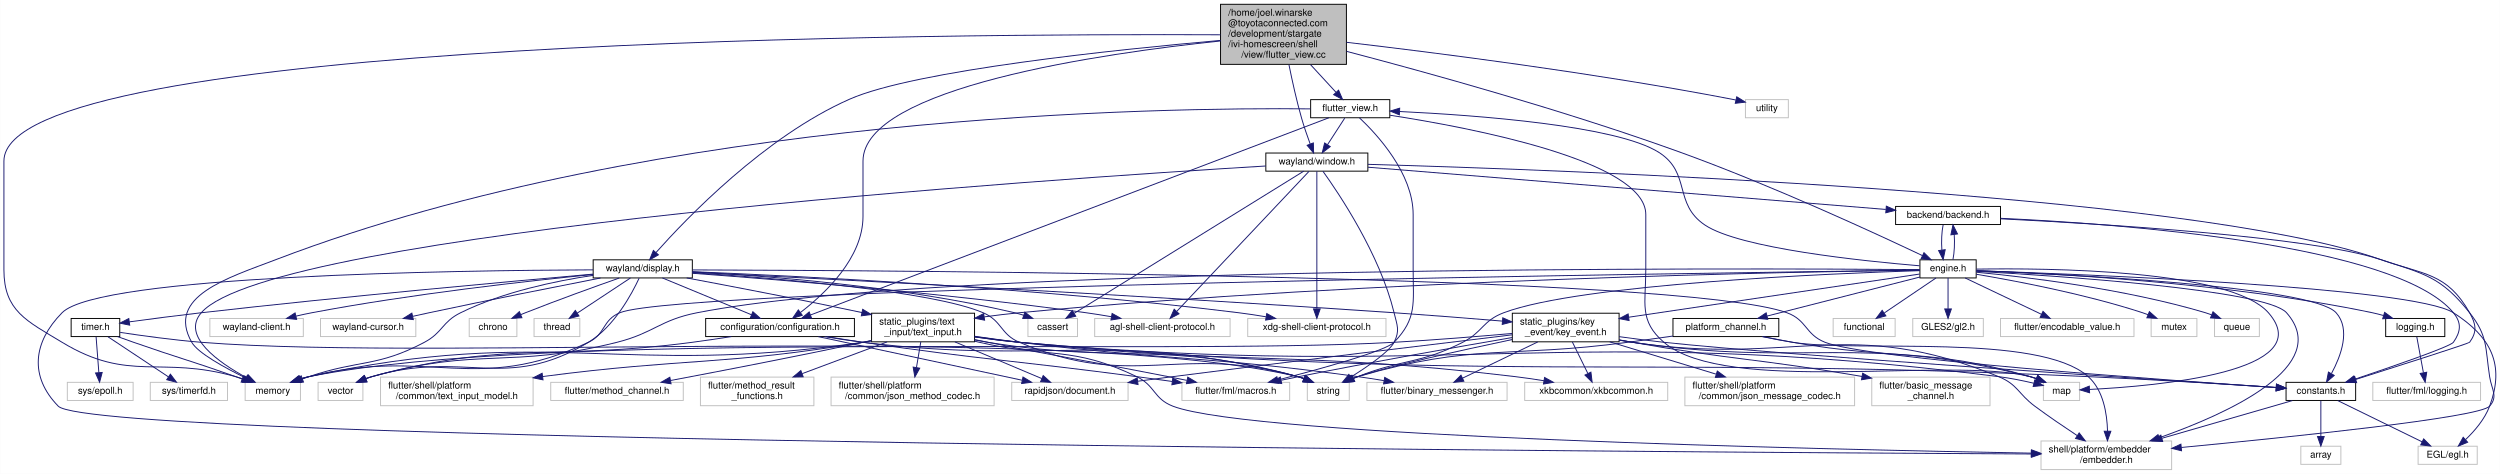
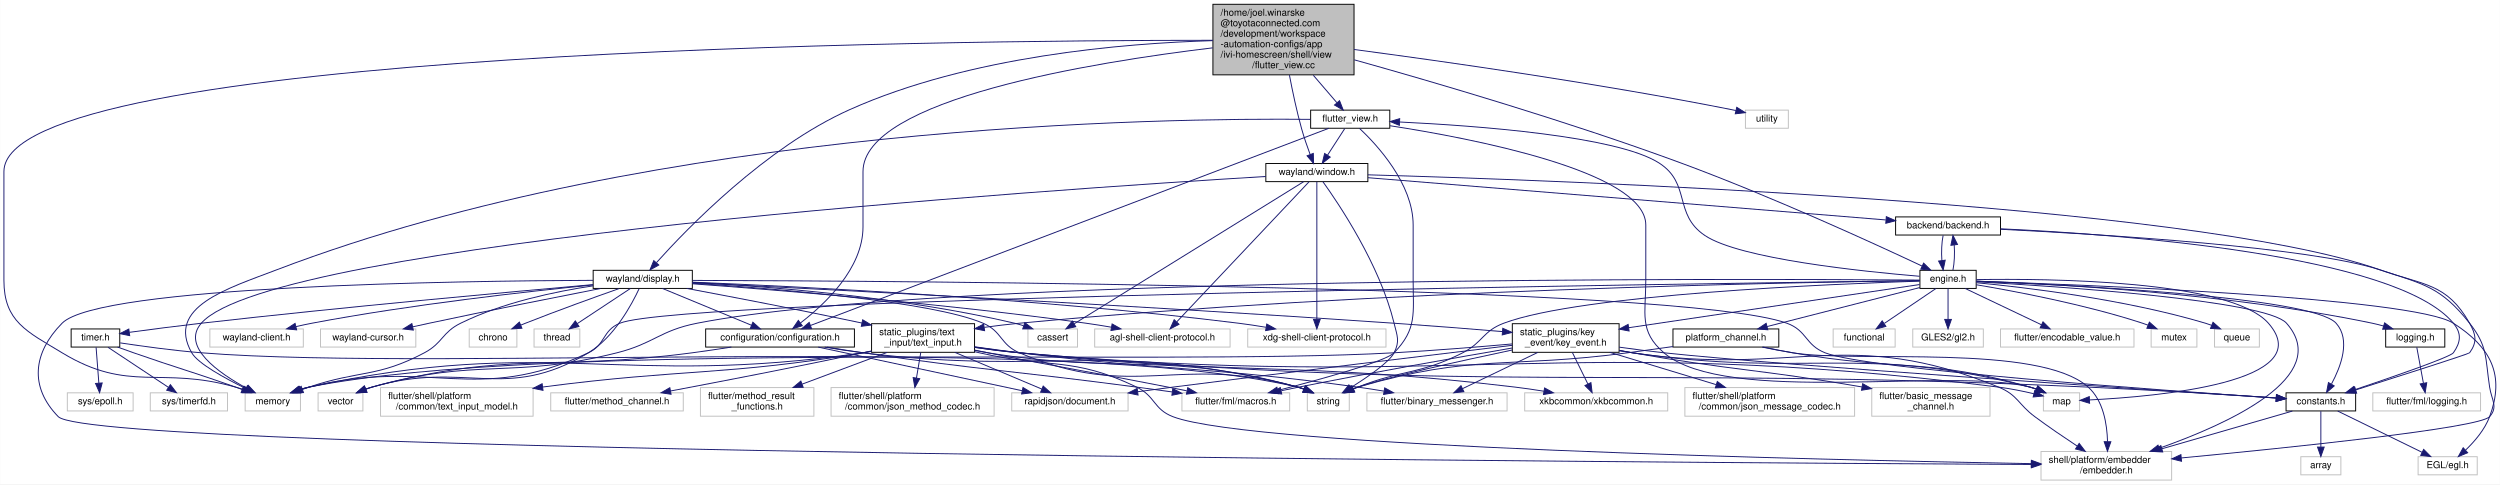
- <svg xmlns="http://www.w3.org/2000/svg" xmlns:xlink="http://www.w3.org/1999/xlink" width="2622pt" height="497pt" viewBox="0.00 0.00 2621.78 497.00">
-   <g id="graph0" class="graph" transform="scale(1 1) rotate(0) translate(4 493)">
-     <polygon fill="white" stroke="transparent" points="-4,4 -4,-493 2617.78,-493 2617.78,4 -4,4" />
+ <svg xmlns="http://www.w3.org/2000/svg" xmlns:xlink="http://www.w3.org/1999/xlink" width="2622pt" height="508pt" viewBox="0.00 0.00 2621.78 508.00">
+   <g id="graph0" class="graph" transform="scale(1 1) rotate(0) translate(4 504)">
+     <polygon fill="white" stroke="transparent" points="-4,4 -4,-504 2617.78,-504 2617.78,4 -4,4" />
    <g id="node1" class="node">
      <g id="a_node1">
        <a xlink:title=" ">
-           <polygon fill="#bfbfbf" stroke="black" points="1276,-425.5 1276,-488.5 1408,-488.5 1408,-425.5 1276,-425.5" />
-           <text text-anchor="start" x="1284" y="-476.5" font-family="Helvetica,sans-Serif" font-size="10.00">/home/joel.winarske</text>
-           <text text-anchor="start" x="1284" y="-465.5" font-family="Helvetica,sans-Serif" font-size="10.00">@toyotaconnected.com</text>
-           <text text-anchor="start" x="1284" y="-454.5" font-family="Helvetica,sans-Serif" font-size="10.00">/development/stargate</text>
-           <text text-anchor="start" x="1284" y="-443.5" font-family="Helvetica,sans-Serif" font-size="10.00">/ivi-homescreen/shell</text>
-           <text text-anchor="middle" x="1342" y="-432.5" font-family="Helvetica,sans-Serif" font-size="10.00">/view/flutter_view.cc</text>
+           <polygon fill="#bfbfbf" stroke="black" points="1268,-425.5 1268,-499.5 1416,-499.5 1416,-425.5 1268,-425.5" />
+           <text text-anchor="start" x="1276" y="-487.5" font-family="Helvetica,sans-Serif" font-size="10.00">/home/joel.winarske</text>
+           <text text-anchor="start" x="1276" y="-476.5" font-family="Helvetica,sans-Serif" font-size="10.00">@toyotaconnected.com</text>
+           <text text-anchor="start" x="1276" y="-465.5" font-family="Helvetica,sans-Serif" font-size="10.00">/development/workspace</text>
+           <text text-anchor="start" x="1276" y="-454.5" font-family="Helvetica,sans-Serif" font-size="10.00">-automation-configs/app</text>
+           <text text-anchor="start" x="1276" y="-443.5" font-family="Helvetica,sans-Serif" font-size="10.00">/ivi-homescreen/shell/view</text>
+           <text text-anchor="middle" x="1342" y="-432.5" font-family="Helvetica,sans-Serif" font-size="10.00">/flutter_view.cc</text>
        </a>
      </g>
    </g>
    <g id="node2" class="node">
      <g id="a_node2">
        <a xlink:href="flutter__view_8h.html" target="_top" xlink:title=" ">
          <polygon fill="white" stroke="black" points="1370.5,-369.5 1370.5,-388.5 1453.5,-388.5 1453.5,-369.5 1370.5,-369.5" />
          <text text-anchor="middle" x="1412" y="-376.5" font-family="Helvetica,sans-Serif" font-size="10.00">flutter_view.h</text>
        </a>
      </g>
    </g>
    <g id="edge1" class="edge">
-       <path fill="none" stroke="midnightblue" d="M1370.47,-425.09C1379.56,-415.22 1389.25,-404.7 1396.98,-396.3" />
-       <polygon fill="midnightblue" stroke="midnightblue" points="1399.77,-398.44 1403.97,-388.72 1394.62,-393.7 1399.77,-398.44" />
+       <path fill="none" stroke="midnightblue" d="M1373.31,-425.04C1381.96,-414.97 1390.91,-404.56 1398.02,-396.28" />
+       <polygon fill="midnightblue" stroke="midnightblue" points="1400.81,-398.4 1404.67,-388.53 1395.5,-393.84 1400.81,-398.4" />
    </g>
    <g id="node4" class="node">
      <g id="a_node4">
        <a xlink:title=" ">
          <polygon fill="white" stroke="#bfbfbf" points="253,-73 253,-92 311,-92 311,-73 253,-73" />
          <text text-anchor="middle" x="282" y="-80" font-family="Helvetica,sans-Serif" font-size="10.00">memory</text>
        </a>
      </g>
    </g>
    <g id="edge70" class="edge">
-       <path fill="none" stroke="midnightblue" d="M1275.91,-456.52C1005.8,-457.77 0,-453.71 0,-324 0,-324 0,-324 0,-210 0,-166.69 23.96,-156.45 61,-134 131.52,-91.26 163.66,-120.44 243,-98 245.65,-97.25 248.37,-96.41 251.08,-95.51" />
+       <path fill="none" stroke="midnightblue" d="M1267.94,-461.75C986.6,-461.73 0,-452.52 0,-324 0,-324 0,-324 0,-210 0,-166.69 23.96,-156.45 61,-134 131.52,-91.26 163.66,-120.44 243,-98 245.65,-97.25 248.37,-96.41 251.08,-95.51" />
      <polygon fill="midnightblue" stroke="midnightblue" points="252.48,-98.73 260.75,-92.1 250.15,-92.12 252.48,-98.73" />
    </g>
    <g id="node5" class="node">
      <g id="a_node5">
        <a xlink:href="configuration_8h.html" target="_top" xlink:title=" ">
          <polygon fill="white" stroke="black" points="736,-140 736,-159 892,-159 892,-140 736,-140" />
          <text text-anchor="middle" x="814" y="-147" font-family="Helvetica,sans-Serif" font-size="10.00">configuration/configuration.h</text>
        </a>
      </g>
    </g>
    <g id="edge72" class="edge">
-       <path fill="none" stroke="midnightblue" d="M1275.98,-450.06C1152.95,-437.17 901,-401.32 901,-324 901,-324 901,-324 901,-266 901,-222.47 861.09,-184.92 835.33,-165.22" />
+       <path fill="none" stroke="midnightblue" d="M1267.69,-453.81C1142.01,-438.72 901,-399.89 901,-324 901,-324 901,-324 901,-266 901,-222.47 861.09,-184.92 835.33,-165.22" />
      <polygon fill="midnightblue" stroke="midnightblue" points="837.34,-162.35 827.21,-159.24 833.19,-167.99 837.34,-162.35" />
    </g>
    <g id="node10" class="node">
      <g id="a_node10">
        <a xlink:href="window_8h.html" target="_top" xlink:title=" ">
          <polygon fill="white" stroke="black" points="1323.5,-313.5 1323.5,-332.5 1430.5,-332.5 1430.5,-313.5 1323.5,-313.5" />
          <text text-anchor="middle" x="1377" y="-320.5" font-family="Helvetica,sans-Serif" font-size="10.00">wayland/window.h</text>
        </a>
      </g>
    </g>
    <g id="edge95" class="edge">
-       <path fill="none" stroke="midnightblue" d="M1347.74,-425.16C1351.11,-408.42 1355.73,-387.43 1361,-369 1363.57,-360.02 1366.97,-350.23 1369.98,-342.08" />
-       <polygon fill="midnightblue" stroke="midnightblue" points="1373.33,-343.11 1373.61,-332.52 1366.79,-340.63 1373.33,-343.11" />
+       <path fill="none" stroke="midnightblue" d="M1348.25,-425.2C1351.51,-408.03 1355.89,-387.32 1361,-369 1363.51,-360 1366.91,-350.21 1369.93,-342.07" />
+       <polygon fill="midnightblue" stroke="midnightblue" points="1373.28,-343.1 1373.57,-332.51 1366.74,-340.61 1373.28,-343.1" />
    </g>
    <g id="node18" class="node">
      <g id="a_node18">
        <a xlink:href="engine_8h.html" target="_top" xlink:title=" ">
          <polygon fill="white" stroke="black" points="2009.5,-201.5 2009.5,-220.5 2068.5,-220.5 2068.5,-201.5 2009.5,-201.5" />
          <text text-anchor="middle" x="2039" y="-208.5" font-family="Helvetica,sans-Serif" font-size="10.00">engine.h</text>
        </a>
      </g>
    </g>
    <g id="edge73" class="edge">
-       <path fill="none" stroke="midnightblue" d="M1408.16,-439.14C1491.08,-417.41 1637.11,-377.13 1759,-333 1854,-298.61 1962.91,-248.27 2012.24,-224.86" />
-       <polygon fill="midnightblue" stroke="midnightblue" points="2013.76,-228.01 2021.29,-220.55 2010.75,-221.69 2013.76,-228.01" />
+       <path fill="none" stroke="midnightblue" d="M1416.25,-441.26C1500.28,-417.76 1640.84,-376.59 1759,-333 1853.55,-298.12 1962.27,-248.23 2011.83,-224.92" />
+       <polygon fill="midnightblue" stroke="midnightblue" points="2013.38,-228.06 2020.93,-220.63 2010.4,-221.73 2013.38,-228.06" />
    </g>
    <g id="node38" class="node">
      <g id="a_node38">
        <a xlink:title=" ">
          <polygon fill="white" stroke="#bfbfbf" points="1826.5,-369.5 1826.5,-388.5 1871.5,-388.5 1871.5,-369.5 1826.5,-369.5" />
          <text text-anchor="middle" x="1849" y="-376.5" font-family="Helvetica,sans-Serif" font-size="10.00">utility</text>
        </a>
      </g>
    </g>
    <g id="edge71" class="edge">
-       <path fill="none" stroke="midnightblue" d="M1408.11,-448.63C1499.38,-437.98 1668.94,-416.53 1812,-389 1813.46,-388.72 1814.95,-388.42 1816.45,-388.1" />
-       <polygon fill="midnightblue" stroke="midnightblue" points="1817.39,-391.48 1826.38,-385.87 1815.85,-384.65 1817.39,-391.48" />
+       <path fill="none" stroke="midnightblue" d="M1416.01,-452.08C1508.9,-439.79 1672.91,-416.59 1812,-389 1813.46,-388.71 1814.95,-388.4 1816.45,-388.08" />
+       <polygon fill="midnightblue" stroke="midnightblue" points="1817.39,-391.46 1826.37,-385.83 1815.84,-384.63 1817.39,-391.46" />
    </g>
    <g id="node39" class="node">
      <g id="a_node39">
        <a xlink:href="display_8h.html" target="_top" xlink:title=" ">
          <polygon fill="white" stroke="black" points="618,-201.5 618,-220.5 722,-220.5 722,-201.5 618,-201.5" />
          <text text-anchor="middle" x="670" y="-208.5" font-family="Helvetica,sans-Serif" font-size="10.00">wayland/display.h</text>
        </a>
      </g>
    </g>
    <g id="edge74" class="edge">
-       <path fill="none" stroke="midnightblue" d="M1275.98,-450.62C1167.17,-441.04 955.4,-419.15 887,-389 798.04,-349.78 715.65,-263.83 683.85,-228.09" />
-       <polygon fill="midnightblue" stroke="midnightblue" points="686.43,-225.72 677.2,-220.51 681.17,-230.34 686.43,-225.72" />
+       <path fill="none" stroke="midnightblue" d="M1267.74,-461.37C1174.79,-458.64 1012.56,-445.24 887,-389 798.69,-349.44 716.52,-264.4 684.33,-228.51" />
+       <polygon fill="midnightblue" stroke="midnightblue" points="686.82,-226.05 677.57,-220.88 681.58,-230.69 686.82,-226.05" />
    </g>
    <g id="node3" class="node">
      <g id="a_node3">
        <a xlink:title=" ">
          <polygon fill="white" stroke="#bfbfbf" points="2139,-73 2139,-92 2177,-92 2177,-73 2139,-73" />
          <text text-anchor="middle" x="2158" y="-80" font-family="Helvetica,sans-Serif" font-size="10.00">map</text>
        </a>
      </g>
    </g>
    <g id="edge2" class="edge">
      <path fill="none" stroke="midnightblue" d="M1453.81,-372.13C1538.42,-359.07 1722,-324.25 1722,-268 1722,-268 1722,-268 1722,-210 1722,-175.18 1714.59,-156.69 1741,-134 1806.02,-78.16 2042.04,-119.51 2125,-98 2127.3,-97.4 2129.64,-96.67 2131.97,-95.84" />
      <polygon fill="midnightblue" stroke="midnightblue" points="2133.28,-99.08 2141.25,-92.1 2130.66,-92.59 2133.28,-99.08" />
    </g>
    <g id="edge3" class="edge">
      <path fill="none" stroke="midnightblue" d="M1370.47,-378.81C1219.41,-380.4 687.04,-374.18 286,-221 234.33,-201.26 169.64,-182.08 197,-134 203.39,-122.77 231.64,-107.29 253.85,-96.44" />
      <polygon fill="midnightblue" stroke="midnightblue" points="255.4,-99.58 262.91,-92.1 252.38,-93.26 255.4,-99.58" />
    </g>
    <g id="edge4" class="edge">
      <path fill="none" stroke="midnightblue" d="M1389.65,-369.5C1298.35,-334.76 953.44,-203.55 846.09,-162.71" />
      <polygon fill="midnightblue" stroke="midnightblue" points="847.05,-159.33 836.46,-159.05 844.57,-165.87 847.05,-159.33" />
    </g>
    <g id="node8" class="node">
      <g id="a_node8">
        <a xlink:title=" ">
          <polygon fill="white" stroke="#bfbfbf" points="1235.5,-73 1235.5,-92 1348.5,-92 1348.5,-73 1235.5,-73" />
          <text text-anchor="middle" x="1292" y="-80" font-family="Helvetica,sans-Serif" font-size="10.00">flutter/fml/macros.h</text>
        </a>
      </g>
    </g>
    <g id="edge9" class="edge">
      <path fill="none" stroke="midnightblue" d="M1421.74,-369.37C1440.1,-352.1 1478,-311.21 1478,-268 1478,-268 1478,-268 1478,-210 1478,-175.07 1482.22,-159.16 1458,-134 1449.34,-125 1382.24,-106.47 1336.05,-94.53" />
      <polygon fill="midnightblue" stroke="midnightblue" points="1336.81,-91.11 1326.25,-92.02 1335.07,-97.89 1336.81,-91.11" />
    </g>
    <g id="edge10" class="edge">
      <path fill="none" stroke="midnightblue" d="M1406.22,-369.08C1401.33,-361.53 1394.17,-350.49 1388.17,-341.23" />
      <polygon fill="midnightblue" stroke="midnightblue" points="1391.05,-339.24 1382.67,-332.75 1385.17,-343.05 1391.05,-339.24" />
    </g>
    <g id="node6" class="node">
      <g id="a_node6">
        <a xlink:title=" ">
          <polygon fill="white" stroke="#bfbfbf" points="1367,-73 1367,-92 1411,-92 1411,-73 1367,-73" />
          <text text-anchor="middle" x="1389" y="-80" font-family="Helvetica,sans-Serif" font-size="10.00">string</text>
        </a>
      </g>
    </g>
    <g id="edge5" class="edge">
      <path fill="none" stroke="midnightblue" d="M860.85,-139.93C873.82,-137.76 887.93,-135.6 901,-134 1102.79,-109.27 1160.13,-148.71 1357,-98 1359.21,-97.43 1361.45,-96.72 1363.68,-95.92" />
      <polygon fill="midnightblue" stroke="midnightblue" points="1365.22,-99.07 1373.12,-92 1362.54,-92.6 1365.22,-99.07" />
    </g>
    <g id="node7" class="node">
      <g id="a_node7">
        <a xlink:title=" ">
          <polygon fill="white" stroke="#bfbfbf" points="329.5,-73 329.5,-92 376.5,-92 376.5,-73 329.5,-73" />
          <text text-anchor="middle" x="353" y="-80" font-family="Helvetica,sans-Serif" font-size="10.00">vector</text>
        </a>
      </g>
    </g>
    <g id="edge6" class="edge">
      <path fill="none" stroke="midnightblue" d="M762.97,-140C749.65,-137.9 735.3,-135.76 722,-134 573.11,-114.3 531.13,-136.66 386,-98 383.7,-97.39 381.36,-96.64 379.04,-95.81" />
      <polygon fill="midnightblue" stroke="midnightblue" points="380.35,-92.56 369.77,-92.05 377.72,-99.05 380.35,-92.56" />
    </g>
    <g id="edge7" class="edge">
      <path fill="none" stroke="midnightblue" d="M863.18,-139.95C875.51,-137.9 888.73,-135.79 901,-134 1028.21,-115.43 1060.56,-114.88 1188,-98 1200,-96.41 1212.77,-94.67 1225.11,-92.96" />
      <polygon fill="midnightblue" stroke="midnightblue" points="1225.92,-96.39 1235.34,-91.54 1224.96,-89.45 1225.92,-96.39" />
    </g>
    <g id="node9" class="node">
      <g id="a_node9">
        <a xlink:title=" ">
          <polygon fill="white" stroke="#bfbfbf" points="1057,-73 1057,-92 1179,-92 1179,-73 1057,-73" />
          <text text-anchor="middle" x="1118" y="-80" font-family="Helvetica,sans-Serif" font-size="10.00">rapidjson/document.h</text>
        </a>
      </g>
    </g>
    <g id="edge8" class="edge">
      <path fill="none" stroke="midnightblue" d="M854.06,-139.94C909.08,-128.17 1008.01,-107.02 1067.87,-94.22" />
      <polygon fill="midnightblue" stroke="midnightblue" points="1068.81,-97.6 1077.86,-92.08 1067.35,-90.75 1068.81,-97.6" />
    </g>
    <g id="edge11" class="edge">
      <path fill="none" stroke="midnightblue" d="M1323.41,-318.9C1103.91,-305.67 281.55,-250.65 207,-165 185.7,-140.53 225.06,-112.91 254.37,-96.92" />
      <polygon fill="midnightblue" stroke="midnightblue" points="256.22,-99.91 263.45,-92.16 252.97,-93.71 256.22,-99.91" />
    </g>
    <g id="edge12" class="edge">
      <path fill="none" stroke="midnightblue" d="M1383.36,-313.4C1399.73,-290.64 1443.09,-226.4 1458,-165 1461.25,-151.61 1464.23,-146.29 1458,-134 1453.02,-124.19 1430.69,-108.82 1412.76,-97.61" />
      <polygon fill="midnightblue" stroke="midnightblue" points="1414.26,-94.42 1403.9,-92.18 1410.6,-100.39 1414.26,-94.42" />
    </g>
    <g id="node11" class="node">
      <g id="a_node11">
        <a xlink:title=" ">
          <polygon fill="white" stroke="#bfbfbf" points="1074,-140 1074,-159 1126,-159 1126,-140 1074,-140" />
          <text text-anchor="middle" x="1100" y="-147" font-family="Helvetica,sans-Serif" font-size="10.00">cassert</text>
        </a>
      </g>
    </g>
    <g id="edge13" class="edge">
      <path fill="none" stroke="midnightblue" d="M1363.26,-313.5C1318.68,-285.89 1177.74,-198.63 1122.51,-164.44" />
      <polygon fill="midnightblue" stroke="midnightblue" points="1124.16,-161.34 1113.82,-159.06 1120.48,-167.3 1124.16,-161.34" />
    </g>
    <g id="node12" class="node">
      <g id="a_node12">
        <a xlink:title=" ">
          <polygon fill="white" stroke="#bfbfbf" points="1144,-140 1144,-159 1286,-159 1286,-140 1144,-140" />
          <text text-anchor="middle" x="1215" y="-147" font-family="Helvetica,sans-Serif" font-size="10.00">agl-shell-client-protocol.h</text>
        </a>
      </g>
    </g>
    <g id="edge14" class="edge">
      <path fill="none" stroke="midnightblue" d="M1368.74,-313.26C1342.96,-285.96 1263.65,-202 1230.17,-166.55" />
      <polygon fill="midnightblue" stroke="midnightblue" points="1232.46,-163.89 1223.05,-159.02 1227.37,-168.69 1232.46,-163.89" />
    </g>
    <g id="node13" class="node">
      <g id="a_node13">
        <a xlink:href="constants_8h.html" target="_top" xlink:title=" ">
          <polygon fill="white" stroke="black" points="2393.5,-73 2393.5,-92 2466.5,-92 2466.5,-73 2393.5,-73" />
          <text text-anchor="middle" x="2430" y="-80" font-family="Helvetica,sans-Serif" font-size="10.00">constants.h</text>
        </a>
      </g>
    </g>
    <g id="edge15" class="edge">
      <path fill="none" stroke="midnightblue" d="M1430.54,-320.65C1624.92,-315.2 2292.39,-291.64 2492,-221 2537.84,-204.78 2561.97,-207.28 2586,-165 2592.81,-153.02 2594.1,-145.14 2586,-134 2585.08,-132.74 2512.4,-109.57 2466.58,-95.05" />
      <polygon fill="midnightblue" stroke="midnightblue" points="2467.55,-91.69 2456.96,-92.01 2465.44,-98.36 2467.55,-91.69" />
    </g>
    <g id="node17" class="node">
      <g id="a_node17">
        <a xlink:href="backend_8h.html" target="_top" xlink:title=" ">
          <polygon fill="white" stroke="black" points="1984,-257.5 1984,-276.5 2094,-276.5 2094,-257.5 1984,-257.5" />
          <text text-anchor="middle" x="2039" y="-264.5" font-family="Helvetica,sans-Serif" font-size="10.00">backend/backend.h</text>
        </a>
      </g>
    </g>
    <g id="edge19" class="edge">
      <path fill="none" stroke="midnightblue" d="M1430.61,-317.63C1551.09,-307.8 1842.9,-284 1973.69,-273.33" />
      <polygon fill="midnightblue" stroke="midnightblue" points="1974.27,-276.79 1983.96,-272.49 1973.7,-269.81 1974.27,-276.79" />
    </g>
    <g id="node37" class="node">
      <g id="a_node37">
        <a xlink:title=" ">
          <polygon fill="white" stroke="#bfbfbf" points="1304.5,-140 1304.5,-159 1449.5,-159 1449.5,-140 1304.5,-140" />
          <text text-anchor="middle" x="1377" y="-147" font-family="Helvetica,sans-Serif" font-size="10.00">xdg-shell-client-protocol.h</text>
        </a>
      </g>
    </g>
    <g id="edge69" class="edge">
      <path fill="none" stroke="midnightblue" d="M1377,-313.26C1377,-286.65 1377,-206.21 1377,-169.34" />
      <polygon fill="midnightblue" stroke="midnightblue" points="1380.5,-169.02 1377,-159.02 1373.5,-169.02 1380.5,-169.02" />
    </g>
    <g id="node14" class="node">
      <g id="a_node14">
        <a xlink:title=" ">
          <polygon fill="white" stroke="#bfbfbf" points="2532,-6 2532,-25 2594,-25 2594,-6 2532,-6" />
          <text text-anchor="middle" x="2563" y="-13" font-family="Helvetica,sans-Serif" font-size="10.00">EGL/egl.h</text>
        </a>
      </g>
    </g>
    <g id="edge16" class="edge">
      <path fill="none" stroke="midnightblue" d="M2447.66,-72.87C2470.32,-61.8 2509.83,-42.49 2536.2,-29.6" />
      <polygon fill="midnightblue" stroke="midnightblue" points="2537.82,-32.7 2545.27,-25.17 2534.74,-26.41 2537.82,-32.7" />
    </g>
    <g id="node15" class="node">
      <g id="a_node15">
        <a xlink:title=" ">
          <polygon fill="white" stroke="#bfbfbf" points="2136.5,-0.5 2136.5,-30.5 2273.5,-30.5 2273.5,-0.5 2136.5,-0.5" />
          <text text-anchor="start" x="2144.5" y="-18.5" font-family="Helvetica,sans-Serif" font-size="10.00">shell/platform/embedder</text>
          <text text-anchor="middle" x="2205" y="-7.5" font-family="Helvetica,sans-Serif" font-size="10.00">/embedder.h</text>
        </a>
      </g>
    </g>
    <g id="edge17" class="edge">
      <path fill="none" stroke="midnightblue" d="M2400.12,-72.87C2365.34,-62.82 2307.06,-45.99 2263.24,-33.32" />
      <polygon fill="midnightblue" stroke="midnightblue" points="2264.14,-29.94 2253.56,-30.53 2262.19,-36.67 2264.14,-29.94" />
    </g>
    <g id="node16" class="node">
      <g id="a_node16">
        <a xlink:title=" ">
          <polygon fill="white" stroke="#bfbfbf" points="2409,-6 2409,-25 2451,-25 2451,-6 2409,-6" />
          <text text-anchor="middle" x="2430" y="-13" font-family="Helvetica,sans-Serif" font-size="10.00">array</text>
        </a>
      </g>
    </g>
    <g id="edge18" class="edge">
      <path fill="none" stroke="midnightblue" d="M2430,-72.73C2430,-63.18 2430,-47.62 2430,-35.28" />
      <polygon fill="midnightblue" stroke="midnightblue" points="2433.5,-35.13 2430,-25.13 2426.5,-35.13 2433.5,-35.13" />
    </g>
    <g id="edge21" class="edge">
      <path fill="none" stroke="midnightblue" d="M2094.03,-264.04C2217.21,-258.38 2509.06,-237.44 2569,-165 2577.78,-154.38 2576.91,-145.28 2569,-134 2565.88,-129.54 2505.87,-108.82 2465.73,-95.34" />
      <polygon fill="midnightblue" stroke="midnightblue" points="2466.59,-91.94 2456,-92.09 2464.37,-98.58 2466.59,-91.94" />
    </g>
    <g id="edge20" class="edge">
      <path fill="none" stroke="midnightblue" d="M2094.24,-263.52C2198.3,-258.35 2419.47,-244.89 2492,-221 2538.19,-205.79 2555.85,-203.16 2586,-165 2605.34,-140.51 2602.28,-128.85 2607,-98 2609.08,-84.38 2616.12,-77.33 2607,-67 2596.41,-55 2397.68,-34.54 2283.68,-23.71" />
      <polygon fill="midnightblue" stroke="midnightblue" points="2283.89,-20.21 2273.6,-22.76 2283.23,-27.18 2283.89,-20.21" />
    </g>
    <g id="edge22" class="edge">
      <path fill="none" stroke="midnightblue" d="M2033.83,-257.08C2032.32,-249.93 2031.89,-239.64 2032.54,-230.69" />
      <polygon fill="midnightblue" stroke="midnightblue" points="2036.02,-231.13 2033.87,-220.75 2029.08,-230.2 2036.02,-231.13" />
    </g>
    <g id="edge68" class="edge">
      <path fill="none" stroke="midnightblue" d="M2009.12,-214.25C1949.96,-219.18 1820.49,-232.51 1784,-257 1750.83,-279.26 1769.58,-311.35 1736,-333 1692.09,-361.31 1543.94,-372.17 1464.06,-376.04" />
      <polygon fill="midnightblue" stroke="midnightblue" points="1463.56,-372.56 1453.73,-376.52 1463.89,-379.55 1463.56,-372.56" />
    </g>
    <g id="edge28" class="edge">
      <path fill="none" stroke="midnightblue" d="M2068.69,-210.75C2143.24,-211.95 2335.23,-210.45 2375,-165 2429.19,-103.06 2258.33,-88.07 2187.39,-84.55" />
      <polygon fill="midnightblue" stroke="midnightblue" points="2187.45,-81.05 2177.3,-84.09 2187.13,-88.04 2187.45,-81.05" />
    </g>
    <g id="edge29" class="edge">
      <path fill="none" stroke="midnightblue" d="M2009.5,-209.64C1814,-207.16 711.16,-192.03 646,-165 627.41,-157.29 631.22,-142.54 613,-134 494.2,-78.33 447.33,-129.62 320,-98 317.17,-97.3 314.27,-96.45 311.39,-95.51" />
      <polygon fill="midnightblue" stroke="midnightblue" points="312.42,-92.16 301.82,-92.1 310.07,-98.76 312.42,-92.16" />
    </g>
    <g id="edge32" class="edge">
      <path fill="none" stroke="midnightblue" d="M2009.26,-209.15C1919.66,-206.28 1653.52,-195.35 1573,-165 1550.95,-156.69 1551,-144.68 1530,-134 1484.15,-110.68 1467.83,-116.93 1420,-98 1418.58,-97.44 1417.14,-96.85 1415.69,-96.23" />
      <polygon fill="midnightblue" stroke="midnightblue" points="1416.78,-92.88 1406.22,-92 1413.92,-99.28 1416.78,-92.88" />
    </g>
    <g id="edge33" class="edge">
      <path fill="none" stroke="midnightblue" d="M2009.39,-210.26C1839.2,-211.58 984.33,-215.53 727,-165 687.95,-157.33 681.59,-143.7 643,-134 531.14,-105.87 496.95,-129.5 386,-98 383.85,-97.39 381.65,-96.67 379.47,-95.87" />
      <polygon fill="midnightblue" stroke="midnightblue" points="380.72,-92.6 370.14,-92.09 378.09,-99.09 380.72,-92.6" />
    </g>
    <g id="edge35" class="edge">
      <path fill="none" stroke="midnightblue" d="M2068.71,-208.96C2158.24,-205.51 2420.86,-193.07 2446,-165 2461.58,-147.6 2451.04,-119.58 2441.19,-101.36" />
      <polygon fill="midnightblue" stroke="midnightblue" points="2444.02,-99.25 2435.96,-92.37 2437.96,-102.77 2444.02,-99.25" />
    </g>
    <g id="edge24" class="edge">
      <path fill="none" stroke="midnightblue" d="M2068.85,-209.08C2174.52,-205.6 2526.77,-192.06 2569,-165 2608.34,-139.8 2623.38,-110.75 2607,-67 2601.9,-53.39 2591.29,-41.03 2581.77,-31.94" />
      <polygon fill="midnightblue" stroke="midnightblue" points="2583.95,-29.2 2574.17,-25.13 2579.28,-34.41 2583.95,-29.2" />
    </g>
    <g id="edge27" class="edge">
      <path fill="none" stroke="midnightblue" d="M2068.63,-208.45C2150.04,-203.9 2372.56,-189.32 2394,-165 2443.08,-109.31 2332.7,-59.31 2260.76,-33.99" />
      <polygon fill="midnightblue" stroke="midnightblue" points="2261.48,-30.53 2250.89,-30.58 2259.2,-37.15 2261.48,-30.53" />
    </g>
    <g id="edge34" class="edge">
      <path fill="none" stroke="midnightblue" d="M2044.13,-220.75C2045.66,-227.86 2046.1,-238.14 2045.47,-247.1" />
      <polygon fill="midnightblue" stroke="midnightblue" points="2041.99,-246.71 2044.17,-257.08 2048.93,-247.62 2041.99,-246.71" />
    </g>
    <g id="node19" class="node">
      <g id="a_node19">
        <a xlink:title=" ">
          <polygon fill="white" stroke="#bfbfbf" points="1918.5,-140 1918.5,-159 1983.5,-159 1983.5,-140 1918.5,-140" />
          <text text-anchor="middle" x="1951" y="-147" font-family="Helvetica,sans-Serif" font-size="10.00">functional</text>
        </a>
      </g>
    </g>
    <g id="edge23" class="edge">
      <path fill="none" stroke="midnightblue" d="M2026.39,-201.48C2012.28,-191.93 1989.17,-176.31 1972.25,-164.87" />
      <polygon fill="midnightblue" stroke="midnightblue" points="1973.83,-161.71 1963.58,-159.01 1969.91,-167.51 1973.83,-161.71" />
    </g>
    <g id="node20" class="node">
      <g id="a_node20">
        <a xlink:title=" ">
          <polygon fill="white" stroke="#bfbfbf" points="2002,-140 2002,-159 2076,-159 2076,-140 2002,-140" />
          <text text-anchor="middle" x="2039" y="-147" font-family="Helvetica,sans-Serif" font-size="10.00">GLES2/gl2.h</text>
        </a>
      </g>
    </g>
    <g id="edge25" class="edge">
      <path fill="none" stroke="midnightblue" d="M2039,-201.48C2039,-193.08 2039,-179.98 2039,-169.16" />
      <polygon fill="midnightblue" stroke="midnightblue" points="2042.5,-169.01 2039,-159.01 2035.5,-169.01 2042.5,-169.01" />
    </g>
    <g id="node21" class="node">
      <g id="a_node21">
        <a xlink:title=" ">
          <polygon fill="white" stroke="#bfbfbf" points="2094,-140 2094,-159 2234,-159 2234,-140 2094,-140" />
          <text text-anchor="middle" x="2164" y="-147" font-family="Helvetica,sans-Serif" font-size="10.00">flutter/encodable_value.h</text>
        </a>
      </g>
    </g>
    <g id="edge26" class="edge">
      <path fill="none" stroke="midnightblue" d="M2056.91,-201.48C2077.89,-191.49 2112.85,-174.85 2137.09,-163.31" />
      <polygon fill="midnightblue" stroke="midnightblue" points="2138.6,-166.47 2146.12,-159.01 2135.59,-160.15 2138.6,-166.47" />
    </g>
    <g id="node22" class="node">
      <g id="a_node22">
        <a xlink:title=" ">
          <polygon fill="white" stroke="#bfbfbf" points="2252,-140 2252,-159 2300,-159 2300,-140 2252,-140" />
          <text text-anchor="middle" x="2276" y="-147" font-family="Helvetica,sans-Serif" font-size="10.00">mutex</text>
        </a>
      </g>
    </g>
    <g id="edge30" class="edge">
      <path fill="none" stroke="midnightblue" d="M2068.54,-205.37C2108.65,-198.65 2182.32,-184.81 2243,-165 2244.87,-164.39 2246.79,-163.71 2248.7,-162.98" />
      <polygon fill="midnightblue" stroke="midnightblue" points="2250.17,-166.16 2258.09,-159.13 2247.51,-159.69 2250.17,-166.16" />
    </g>
    <g id="node23" class="node">
      <g id="a_node23">
        <a xlink:title=" ">
          <polygon fill="white" stroke="#bfbfbf" points="2318.5,-140 2318.5,-159 2365.5,-159 2365.5,-140 2318.5,-140" />
          <text text-anchor="middle" x="2342" y="-147" font-family="Helvetica,sans-Serif" font-size="10.00">queue</text>
        </a>
      </g>
    </g>
    <g id="edge31" class="edge">
      <path fill="none" stroke="midnightblue" d="M2068.71,-207.49C2119.02,-202.69 2223.83,-190.37 2309,-165 2311.14,-164.36 2313.33,-163.62 2315.51,-162.81" />
      <polygon fill="midnightblue" stroke="midnightblue" points="2316.9,-166.03 2324.84,-159.01 2314.25,-159.54 2316.9,-166.03" />
    </g>
    <g id="node24" class="node">
      <g id="a_node24">
        <a xlink:href="logging_8h.html" target="_top" xlink:title=" ">
          <polygon fill="white" stroke="black" points="2498,-140 2498,-159 2560,-159 2560,-140 2498,-140" />
          <text text-anchor="middle" x="2529" y="-147" font-family="Helvetica,sans-Serif" font-size="10.00">logging.h</text>
        </a>
      </g>
    </g>
    <g id="edge36" class="edge">
      <path fill="none" stroke="midnightblue" d="M2068.75,-209.15C2140.76,-206.64 2329.9,-197.24 2484,-165 2487.87,-164.19 2491.87,-163.17 2495.82,-162.06" />
      <polygon fill="midnightblue" stroke="midnightblue" points="2496.89,-165.39 2505.43,-159.13 2494.84,-158.69 2496.89,-165.39" />
    </g>
    <g id="node26" class="node">
      <g id="a_node26">
        <a xlink:href="platform__channel_8h.html" target="_top" xlink:title=" ">
          <polygon fill="white" stroke="black" points="1750.5,-140 1750.5,-159 1861.5,-159 1861.5,-140 1750.5,-140" />
          <text text-anchor="middle" x="1806" y="-147" font-family="Helvetica,sans-Serif" font-size="10.00">platform_channel.h</text>
        </a>
      </g>
    </g>
    <g id="edge38" class="edge">
      <path fill="none" stroke="midnightblue" d="M2009.49,-202.46C1968.99,-192.12 1895.9,-173.46 1849.23,-161.54" />
      <polygon fill="midnightblue" stroke="midnightblue" points="1849.96,-158.11 1839.4,-159.03 1848.23,-164.9 1849.96,-158.11" />
    </g>
    <g id="node27" class="node">
      <g id="a_node27">
        <a xlink:href="key__event_8h.html" target="_top" xlink:title=" ">
          <polygon fill="white" stroke="black" points="1582,-134.5 1582,-164.5 1694,-164.5 1694,-134.5 1582,-134.5" />
          <text text-anchor="start" x="1590" y="-152.5" font-family="Helvetica,sans-Serif" font-size="10.00">static_plugins/key</text>
          <text text-anchor="middle" x="1638" y="-141.5" font-family="Helvetica,sans-Serif" font-size="10.00">_event/key_event.h</text>
        </a>
      </g>
    </g>
    <g id="edge42" class="edge">
      <path fill="none" stroke="midnightblue" d="M2009.19,-205.58C1944.96,-196.05 1792.21,-173.38 1703.97,-160.29" />
      <polygon fill="midnightblue" stroke="midnightblue" points="1704.47,-156.83 1694.07,-158.82 1703.45,-163.75 1704.47,-156.83" />
    </g>
    <g id="node32" class="node">
      <g id="a_node32">
        <a xlink:href="text__input_8h.html" target="_top" xlink:title=" ">
          <polygon fill="white" stroke="black" points="910,-134.5 910,-164.5 1018,-164.5 1018,-134.5 910,-134.5" />
          <text text-anchor="start" x="918" y="-152.5" font-family="Helvetica,sans-Serif" font-size="10.00">static_plugins/text</text>
          <text text-anchor="middle" x="964" y="-141.5" font-family="Helvetica,sans-Serif" font-size="10.00">_input/text_input.h</text>
        </a>
      </g>
    </g>
    <g id="edge54" class="edge">
      <path fill="none" stroke="midnightblue" d="M2009.44,-209.67C1890.66,-208.14 1436.6,-200.18 1065,-165 1053.08,-163.87 1040.42,-162.33 1028.23,-160.67" />
      <polygon fill="midnightblue" stroke="midnightblue" points="1028.53,-157.18 1018.14,-159.25 1027.55,-164.11 1028.53,-157.18" />
    </g>
    <g id="node25" class="node">
      <g id="a_node25">
        <a xlink:title=" ">
          <polygon fill="white" stroke="#bfbfbf" points="2484.5,-73 2484.5,-92 2597.5,-92 2597.5,-73 2484.5,-73" />
          <text text-anchor="middle" x="2541" y="-80" font-family="Helvetica,sans-Serif" font-size="10.00">flutter/fml/logging.h</text>
        </a>
      </g>
    </g>
    <g id="edge37" class="edge">
      <path fill="none" stroke="midnightblue" d="M2530.62,-139.73C2532.38,-130.18 2535.26,-114.62 2537.53,-102.28" />
      <polygon fill="midnightblue" stroke="midnightblue" points="2541.03,-102.6 2539.41,-92.13 2534.15,-101.33 2541.03,-102.6" />
    </g>
    <g id="edge39" class="edge">
      <path fill="none" stroke="midnightblue" d="M1845.16,-139.95C1855.19,-137.88 1865.98,-135.76 1876,-134 1986.13,-114.65 2017.5,-128.77 2125,-98 2127.15,-97.38 2129.34,-96.66 2131.53,-95.86" />
      <polygon fill="midnightblue" stroke="midnightblue" points="2132.91,-99.08 2140.86,-92.08 2130.28,-92.59 2132.91,-99.08" />
    </g>
    <g id="edge40" class="edge">
      <path fill="none" stroke="midnightblue" d="M1750.43,-140.54C1735.07,-138.38 1718.39,-136.06 1703,-134 1577.33,-117.16 1541.78,-133.29 1420,-98 1418.07,-97.44 1416.12,-96.78 1414.17,-96.05" />
      <polygon fill="midnightblue" stroke="midnightblue" points="1415.29,-92.72 1404.72,-92.01 1412.54,-99.16 1415.29,-92.72" />
    </g>
    <g id="edge41" class="edge">
      <path fill="none" stroke="midnightblue" d="M1844.03,-139.98C1854.37,-137.84 1865.59,-135.68 1876,-134 1944.47,-122.96 2134.26,-144.18 2186,-98 2201.86,-83.85 2205.8,-59.26 2206.26,-40.78" />
      <polygon fill="midnightblue" stroke="midnightblue" points="2209.76,-40.71 2206.19,-30.73 2202.76,-40.75 2209.76,-40.71" />
    </g>
    <g id="edge43" class="edge">
      <path fill="none" stroke="midnightblue" d="M1694.06,-136.28C1698.76,-135.44 1703.46,-134.66 1708,-134 1892.07,-107.09 1944.76,-144.03 2125,-98 2127.3,-97.41 2129.65,-96.68 2131.97,-95.86" />
      <polygon fill="midnightblue" stroke="midnightblue" points="2133.28,-99.1 2141.25,-92.13 2130.67,-92.61 2133.28,-99.1" />
    </g>
    <g id="edge44" class="edge">
      <path fill="none" stroke="midnightblue" d="M1581.7,-143.26C1546.24,-140.13 1499.48,-136.33 1458,-134 1205.38,-119.84 568.07,-147.79 320,-98 316.75,-97.35 313.41,-96.44 310.12,-95.41" />
      <polygon fill="midnightblue" stroke="midnightblue" points="311.17,-92.07 300.57,-92 308.82,-98.66 311.17,-92.07" />
    </g>
    <g id="edge45" class="edge">
      <path fill="none" stroke="midnightblue" d="M1581.92,-136.91C1527.68,-125.44 1449.47,-108.18 1420,-98 1418.38,-97.44 1416.73,-96.82 1415.08,-96.17" />
      <polygon fill="midnightblue" stroke="midnightblue" points="1416.36,-92.91 1405.79,-92.13 1413.57,-99.33 1416.36,-92.91" />
    </g>
    <g id="edge49" class="edge">
      <path fill="none" stroke="midnightblue" d="M1581.84,-139.01C1525.22,-129.3 1435.38,-113.47 1358,-98 1352.1,-96.82 1345.92,-95.53 1339.81,-94.23" />
      <polygon fill="midnightblue" stroke="midnightblue" points="1340.16,-90.72 1329.64,-92.03 1338.68,-97.56 1340.16,-90.72" />
    </g>
    <g id="edge50" class="edge">
      <path fill="none" stroke="midnightblue" d="M1582,-141.84C1502.71,-132.37 1353.23,-114.34 1226,-98 1214.13,-96.48 1201.52,-94.82 1189.28,-93.19" />
      <polygon fill="midnightblue" stroke="midnightblue" points="1189.47,-89.68 1179.1,-91.83 1188.55,-96.62 1189.47,-89.68" />
    </g>
    <g id="edge53" class="edge">
      <path fill="none" stroke="midnightblue" d="M1694.05,-139.92C1709.25,-137.78 1725.74,-135.63 1741,-134 1866.11,-120.62 2248.97,-95.25 2383.04,-86.53" />
      <polygon fill="midnightblue" stroke="midnightblue" points="2383.62,-90 2393.37,-85.86 2383.17,-83.02 2383.62,-90" />
    </g>
    <g id="edge51" class="edge">
      <path fill="none" stroke="midnightblue" d="M1694.07,-136.32C1698.77,-135.47 1703.46,-134.68 1708,-134 1877.52,-108.58 1933.38,-162.99 2092,-98 2112.17,-89.74 2112.5,-79.99 2130,-67 2144.27,-56.41 2160.58,-45.31 2174.35,-36.22" />
      <polygon fill="midnightblue" stroke="midnightblue" points="2176.53,-38.98 2182.97,-30.57 2172.69,-33.12 2176.53,-38.98" />
    </g>
    <g id="node28" class="node">
      <g id="a_node28">
        <a xlink:title=" ">
          <polygon fill="white" stroke="#bfbfbf" points="1959,-67.5 1959,-97.5 2083,-97.5 2083,-67.5 1959,-67.5" />
          <text text-anchor="start" x="1967" y="-85.5" font-family="Helvetica,sans-Serif" font-size="10.00">flutter/basic_message</text>
          <text text-anchor="middle" x="2021" y="-74.5" font-family="Helvetica,sans-Serif" font-size="10.00">_channel.h</text>
        </a>
      </g>
    </g>
    <g id="edge46" class="edge">
      <path fill="none" stroke="midnightblue" d="M1694.11,-136.59C1698.8,-135.68 1703.48,-134.8 1708,-134 1811.92,-115.52 1841.21,-116.79 1948.74,-98.16" />
      <polygon fill="midnightblue" stroke="midnightblue" points="1949.45,-101.59 1958.7,-96.42 1948.24,-94.7 1949.45,-101.59" />
    </g>
    <g id="node29" class="node">
      <g id="a_node29">
        <a xlink:title=" ">
          <polygon fill="white" stroke="#bfbfbf" points="1429.5,-73 1429.5,-92 1576.5,-92 1576.5,-73 1429.5,-73" />
          <text text-anchor="middle" x="1503" y="-80" font-family="Helvetica,sans-Serif" font-size="10.00">flutter/binary_messenger.h</text>
        </a>
      </g>
    </g>
    <g id="edge47" class="edge">
      <path fill="none" stroke="midnightblue" d="M1608.71,-134.4C1585.23,-123.09 1552.56,-107.36 1529.77,-96.39" />
      <polygon fill="midnightblue" stroke="midnightblue" points="1531.2,-93.19 1520.67,-92.01 1528.16,-99.5 1531.2,-93.19" />
    </g>
    <g id="node30" class="node">
      <g id="a_node30">
        <a xlink:title=" ">
          <polygon fill="white" stroke="#bfbfbf" points="1763,-67.5 1763,-97.5 1941,-97.5 1941,-67.5 1763,-67.5" />
          <text text-anchor="start" x="1771" y="-85.5" font-family="Helvetica,sans-Serif" font-size="10.00">flutter/shell/platform</text>
          <text text-anchor="middle" x="1852" y="-74.5" font-family="Helvetica,sans-Serif" font-size="10.00">/common/json_message_codec.h</text>
        </a>
      </g>
    </g>
    <g id="edge48" class="edge">
      <path fill="none" stroke="midnightblue" d="M1684.17,-134.48C1716.83,-124.56 1760.8,-111.2 1795.54,-100.65" />
      <polygon fill="midnightblue" stroke="midnightblue" points="1796.99,-103.87 1805.54,-97.61 1794.96,-97.17 1796.99,-103.87" />
    </g>
    <g id="node31" class="node">
      <g id="a_node31">
        <a xlink:title=" ">
          <polygon fill="white" stroke="#bfbfbf" points="1595,-73 1595,-92 1745,-92 1745,-73 1595,-73" />
          <text text-anchor="middle" x="1670" y="-80" font-family="Helvetica,sans-Serif" font-size="10.00">xkbcommon/xkbcommon.h</text>
        </a>
      </g>
    </g>
    <g id="edge52" class="edge">
      <path fill="none" stroke="midnightblue" d="M1644.94,-134.4C1649.74,-124.66 1656.14,-111.65 1661.28,-101.21" />
      <polygon fill="midnightblue" stroke="midnightblue" points="1664.44,-102.71 1665.72,-92.19 1658.16,-99.62 1664.44,-102.71" />
    </g>
    <g id="edge55" class="edge">
      <path fill="none" stroke="midnightblue" d="M1018.13,-139.64C1033.26,-137.46 1049.74,-135.36 1065,-134 1519.92,-93.49 1638.88,-155.24 2092,-98 2104.21,-96.46 2117.49,-93.75 2128.92,-91.08" />
      <polygon fill="midnightblue" stroke="midnightblue" points="2129.92,-94.44 2138.81,-88.68 2128.27,-87.64 2129.92,-94.44" />
    </g>
    <g id="edge56" class="edge">
      <path fill="none" stroke="midnightblue" d="M909.81,-135.43C906.84,-134.9 903.89,-134.42 901,-134 644.96,-96.86 572.86,-152.74 320,-98 316.92,-97.33 313.77,-96.46 310.65,-95.47" />
      <polygon fill="midnightblue" stroke="midnightblue" points="311.58,-92.09 300.99,-92.04 309.24,-98.68 311.58,-92.09" />
    </g>
    <g id="edge57" class="edge">
      <path fill="none" stroke="midnightblue" d="M1018.1,-136.46C1022.79,-135.57 1027.47,-134.73 1032,-134 1175.47,-110.82 1216.86,-136.47 1357,-98 1359.15,-97.41 1361.34,-96.69 1363.51,-95.9" />
      <polygon fill="midnightblue" stroke="midnightblue" points="1364.87,-99.12 1372.76,-92.05 1362.18,-92.66 1364.87,-99.12" />
    </g>
    <g id="edge61" class="edge">
      <path fill="none" stroke="midnightblue" d="M1018.17,-136.84C1022.84,-135.87 1027.5,-134.91 1032,-134 1115.82,-117.08 1137.11,-114.56 1221,-98 1227.32,-96.75 1233.95,-95.43 1240.51,-94.1" />
      <polygon fill="midnightblue" stroke="midnightblue" points="1241.62,-97.45 1250.72,-92.03 1240.22,-90.59 1241.62,-97.45" />
    </g>
    <g id="edge64" class="edge">
      <path fill="none" stroke="midnightblue" d="M997.42,-134.4C1024.56,-122.94 1062.47,-106.94 1088.5,-95.95" />
      <polygon fill="midnightblue" stroke="midnightblue" points="1089.99,-99.12 1097.84,-92.01 1087.27,-92.67 1089.99,-99.12" />
    </g>
    <g id="edge67" class="edge">
      <path fill="none" stroke="midnightblue" d="M1018.12,-139.61C1033.26,-137.43 1049.74,-135.34 1065,-134 1561.58,-90.51 1688.04,-120.79 2186,-98 2254.67,-94.86 2334.12,-89.89 2383.22,-86.66" />
      <polygon fill="midnightblue" stroke="midnightblue" points="2383.48,-90.15 2393.23,-86 2383.02,-83.17 2383.48,-90.15" />
    </g>
    <g id="edge65" class="edge">
      <path fill="none" stroke="midnightblue" d="M1018,-135.17C1019.69,-134.77 1021.36,-134.38 1023,-134 1096.12,-117.04 1120.4,-130.62 1188,-98 1207.63,-88.53 1205.66,-74.84 1226,-67 1308.95,-35.03 1908.61,-21.61 2126.3,-17.75" />
      <polygon fill="midnightblue" stroke="midnightblue" points="2126.44,-21.25 2136.38,-17.57 2126.32,-14.25 2126.44,-21.25" />
    </g>
    <g id="edge58" class="edge">
      <path fill="none" stroke="midnightblue" d="M1018.2,-140.3C1033.33,-138.12 1049.79,-135.86 1065,-134 1222.41,-114.73 1262.9,-119.66 1420,-98 1428.84,-96.78 1438.19,-95.32 1447.29,-93.8" />
      <polygon fill="midnightblue" stroke="midnightblue" points="1448.16,-97.2 1457.43,-92.07 1446.98,-90.3 1448.16,-97.2" />
    </g>
    <g id="edge66" class="edge">
      <path fill="none" stroke="midnightblue" d="M1018.16,-139.98C1033.29,-137.8 1049.76,-135.62 1065,-134 1295.37,-109.52 1354.98,-125.51 1585,-98 1594.81,-96.83 1605.21,-95.29 1615.25,-93.67" />
      <polygon fill="midnightblue" stroke="midnightblue" points="1615.84,-97.12 1625.13,-92.02 1614.69,-90.21 1615.84,-97.12" />
    </g>
    <g id="node33" class="node">
      <g id="a_node33">
        <a xlink:title=" ">
          <polygon fill="white" stroke="#bfbfbf" points="573.5,-73 573.5,-92 712.5,-92 712.5,-73 573.5,-73" />
          <text text-anchor="middle" x="643" y="-80" font-family="Helvetica,sans-Serif" font-size="10.00">flutter/method_channel.h</text>
        </a>
      </g>
    </g>
    <g id="edge59" class="edge">
      <path fill="none" stroke="midnightblue" d="M909.73,-135.89C906.78,-135.24 903.85,-134.61 901,-134 831.74,-119.25 751.66,-103.83 699.32,-93.97" />
      <polygon fill="midnightblue" stroke="midnightblue" points="699.71,-90.48 689.23,-92.07 698.41,-97.36 699.71,-90.48" />
    </g>
    <g id="node34" class="node">
      <g id="a_node34">
        <a xlink:title=" ">
          <polygon fill="white" stroke="#bfbfbf" points="730.5,-67.5 730.5,-97.5 849.5,-97.5 849.5,-67.5 730.5,-67.5" />
          <text text-anchor="start" x="738.5" y="-85.5" font-family="Helvetica,sans-Serif" font-size="10.00">flutter/method_result</text>
          <text text-anchor="middle" x="790" y="-74.5" font-family="Helvetica,sans-Serif" font-size="10.00">_functions.h</text>
        </a>
      </g>
    </g>
    <g id="edge60" class="edge">
      <path fill="none" stroke="midnightblue" d="M926.24,-134.4C900.14,-124.64 865.21,-111.59 837.25,-101.15" />
      <polygon fill="midnightblue" stroke="midnightblue" points="838.27,-97.8 827.68,-97.58 835.82,-104.35 838.27,-97.8" />
    </g>
    <g id="node35" class="node">
      <g id="a_node35">
        <a xlink:title=" ">
          <polygon fill="white" stroke="#bfbfbf" points="867.5,-67.5 867.5,-97.5 1038.5,-97.5 1038.5,-67.5 867.5,-67.5" />
          <text text-anchor="start" x="875.5" y="-85.5" font-family="Helvetica,sans-Serif" font-size="10.00">flutter/shell/platform</text>
          <text text-anchor="middle" x="953" y="-74.5" font-family="Helvetica,sans-Serif" font-size="10.00">/common/json_method_codec.h</text>
        </a>
      </g>
    </g>
    <g id="edge62" class="edge">
      <path fill="none" stroke="midnightblue" d="M961.61,-134.4C960.29,-126.56 958.6,-116.6 957.07,-107.57" />
      <polygon fill="midnightblue" stroke="midnightblue" points="960.5,-106.85 955.38,-97.58 953.6,-108.02 960.5,-106.85" />
    </g>
    <g id="node36" class="node">
      <g id="a_node36">
        <a xlink:title=" ">
          <polygon fill="white" stroke="#bfbfbf" points="395,-67.5 395,-97.5 555,-97.5 555,-67.5 395,-67.5" />
          <text text-anchor="start" x="403" y="-85.5" font-family="Helvetica,sans-Serif" font-size="10.00">flutter/shell/platform</text>
          <text text-anchor="middle" x="475" y="-74.5" font-family="Helvetica,sans-Serif" font-size="10.00">/common/text_input_model.h</text>
        </a>
      </g>
    </g>
    <g id="edge63" class="edge">
      <path fill="none" stroke="midnightblue" d="M909.79,-135.59C906.82,-135.02 903.88,-134.48 901,-134 755.64,-109.6 715.01,-117.74 565.06,-98.09" />
      <polygon fill="midnightblue" stroke="midnightblue" points="565.4,-94.6 555.02,-96.75 564.47,-101.54 565.4,-94.6" />
    </g>
    <g id="edge76" class="edge">
      <path fill="none" stroke="midnightblue" d="M617.99,-204.21C578.32,-198.29 523.16,-186.76 479,-165 459.45,-155.37 460.26,-144.19 441,-134 391.41,-107.76 373.14,-116.01 320,-98 317.74,-97.23 315.42,-96.42 313.09,-95.58" />
      <polygon fill="midnightblue" stroke="midnightblue" points="314.19,-92.26 303.6,-92.07 311.76,-98.82 314.19,-92.26" />
    </g>
    <g id="edge94" class="edge">
      <path fill="none" stroke="midnightblue" d="M690.63,-201.48C715.12,-191.36 756.15,-174.4 784.11,-162.85" />
      <polygon fill="midnightblue" stroke="midnightblue" points="785.5,-166.06 793.41,-159.01 782.83,-159.59 785.5,-166.06" />
    </g>
    <g id="edge77" class="edge">
      <path fill="none" stroke="midnightblue" d="M722.12,-206.97C807.57,-201.41 973.31,-188.01 1027,-165 1047.03,-156.42 1044.95,-142.56 1065,-134 1185.26,-82.66 1231.12,-133.39 1357,-98 1359.15,-97.4 1361.33,-96.67 1363.5,-95.87" />
      <polygon fill="midnightblue" stroke="midnightblue" points="1364.87,-99.09 1372.75,-92.01 1362.17,-92.63 1364.87,-99.09" />
    </g>
    <g id="edge79" class="edge">
      <path fill="none" stroke="midnightblue" d="M666.18,-201.19C658.62,-184.92 640.12,-150.34 613,-134 525.51,-81.28 484.01,-126.78 386,-98 383.85,-97.37 381.66,-96.63 379.48,-95.83" />
      <polygon fill="midnightblue" stroke="midnightblue" points="380.74,-92.56 370.16,-92.03 378.1,-99.05 380.74,-92.56" />
    </g>
    <g id="edge83" class="edge">
      <path fill="none" stroke="midnightblue" d="M722.08,-207.84C797.49,-203.86 941.08,-193.01 1060,-165 1063.06,-164.28 1066.22,-163.39 1069.34,-162.42" />
      <polygon fill="midnightblue" stroke="midnightblue" points="1070.76,-165.64 1079.1,-159.11 1068.51,-159.01 1070.76,-165.64" />
    </g>
    <g id="edge84" class="edge">
      <path fill="none" stroke="midnightblue" d="M722.12,-206.37C808.29,-200.06 985.77,-185.71 1135,-165 1143.63,-163.8 1152.76,-162.34 1161.63,-160.81" />
      <polygon fill="midnightblue" stroke="midnightblue" points="1162.27,-164.25 1171.51,-159.06 1161.05,-157.35 1162.27,-164.25" />
    </g>
    <g id="edge85" class="edge">
      <path fill="none" stroke="midnightblue" d="M722.12,-209.92C938.7,-209.33 1761.25,-204.5 1870,-165 1891.14,-157.32 1889.1,-142.3 1910,-134 1953.37,-116.78 2263.03,-94.61 2382.84,-86.58" />
      <polygon fill="midnightblue" stroke="midnightblue" points="2383.41,-90.05 2393.16,-85.89 2382.95,-83.06 2383.41,-90.05" />
    </g>
    <g id="edge80" class="edge">
      <path fill="none" stroke="midnightblue" d="M617.88,-209.99C477.55,-209.43 99.71,-204.26 61,-165 30.39,-133.96 26.54,-98.18 57,-67 93.86,-29.27 1743.33,-18.79 2126.21,-16.86" />
      <polygon fill="midnightblue" stroke="midnightblue" points="2126.38,-20.36 2136.36,-16.81 2126.35,-13.36 2126.38,-20.36" />
    </g>
    <g id="edge86" class="edge">
      <path fill="none" stroke="midnightblue" d="M722.12,-207.44C848.42,-201.16 1180.83,-184.08 1458,-165 1495.56,-162.42 1537.48,-159.07 1571.42,-156.24" />
      <polygon fill="midnightblue" stroke="midnightblue" points="1572.01,-159.7 1581.68,-155.38 1571.42,-152.72 1572.01,-159.7" />
    </g>
    <g id="edge87" class="edge">
      <path fill="none" stroke="midnightblue" d="M716.11,-201.49C760.71,-193.16 830.44,-179.85 899.93,-165.19" />
      <polygon fill="midnightblue" stroke="midnightblue" points="900.67,-168.61 909.73,-163.11 899.22,-161.76 900.67,-168.61" />
    </g>
    <g id="edge93" class="edge">
      <path fill="none" stroke="midnightblue" d="M722.03,-208.07C829.45,-203.69 1083.4,-191.26 1295,-165 1304.27,-163.85 1314.09,-162.36 1323.58,-160.77" />
      <polygon fill="midnightblue" stroke="midnightblue" points="1324.46,-164.17 1333.72,-159.01 1323.27,-157.27 1324.46,-164.17" />
    </g>
    <g id="node40" class="node">
      <g id="a_node40">
        <a xlink:title=" ">
          <polygon fill="white" stroke="#bfbfbf" points="488,-140 488,-159 538,-159 538,-140 488,-140" />
          <text text-anchor="middle" x="513" y="-147" font-family="Helvetica,sans-Serif" font-size="10.00">chrono</text>
        </a>
      </g>
    </g>
    <g id="edge75" class="edge">
      <path fill="none" stroke="midnightblue" d="M645.35,-201.41C620.42,-192.62 580.83,-178.39 547,-165 545.4,-164.37 543.76,-163.71 542.11,-163.03" />
      <polygon fill="midnightblue" stroke="midnightblue" points="543.28,-159.73 532.7,-159.11 540.59,-166.19 543.28,-159.73" />
    </g>
    <g id="node41" class="node">
      <g id="a_node41">
        <a xlink:title=" ">
          <polygon fill="white" stroke="#bfbfbf" points="556,-140 556,-159 604,-159 604,-140 556,-140" />
          <text text-anchor="middle" x="580" y="-147" font-family="Helvetica,sans-Serif" font-size="10.00">thread</text>
        </a>
      </g>
    </g>
    <g id="edge78" class="edge">
      <path fill="none" stroke="midnightblue" d="M657.11,-201.48C642.54,-191.84 618.6,-176.02 601.25,-164.55" />
      <polygon fill="midnightblue" stroke="midnightblue" points="603.14,-161.6 592.87,-159.01 599.28,-167.44 603.14,-161.6" />
    </g>
    <g id="node42" class="node">
      <g id="a_node42">
        <a xlink:title=" ">
          <polygon fill="white" stroke="#bfbfbf" points="216,-140 216,-159 314,-159 314,-140 216,-140" />
          <text text-anchor="middle" x="265" y="-147" font-family="Helvetica,sans-Serif" font-size="10.00">wayland-client.h</text>
        </a>
      </g>
    </g>
    <g id="edge81" class="edge">
      <path fill="none" stroke="midnightblue" d="M617.97,-205.15C549.84,-198.38 426.86,-184.65 323,-165 317.58,-163.98 311.92,-162.75 306.34,-161.45" />
      <polygon fill="midnightblue" stroke="midnightblue" points="307,-158.02 296.46,-159.07 305.36,-164.82 307,-158.02" />
    </g>
    <g id="node43" class="node">
      <g id="a_node43">
        <a xlink:title=" ">
          <polygon fill="white" stroke="#bfbfbf" points="332,-140 332,-159 432,-159 432,-140 332,-140" />
          <text text-anchor="middle" x="382" y="-147" font-family="Helvetica,sans-Serif" font-size="10.00">wayland-cursor.h</text>
        </a>
      </g>
    </g>
    <g id="edge82" class="edge">
      <path fill="none" stroke="midnightblue" d="M625.73,-201.44C580.5,-192.61 508.26,-178.3 446,-165 440.5,-163.82 434.74,-162.56 429.03,-161.29" />
      <polygon fill="midnightblue" stroke="midnightblue" points="429.38,-157.78 418.85,-159.01 427.85,-164.62 429.38,-157.78" />
    </g>
    <g id="node44" class="node">
      <g id="a_node44">
        <a xlink:href="timer_8h.html" target="_top" xlink:title=" ">
          <polygon fill="white" stroke="black" points="70.5,-140 70.5,-159 121.5,-159 121.5,-140 70.5,-140" />
          <text text-anchor="middle" x="96" y="-147" font-family="Helvetica,sans-Serif" font-size="10.00">timer.h</text>
        </a>
      </g>
    </g>
    <g id="edge88" class="edge">
      <path fill="none" stroke="midnightblue" d="M617.86,-205.5C532.09,-197.96 355.85,-181.95 207,-165 181.78,-162.13 153.39,-158.41 131.64,-155.46" />
      <polygon fill="midnightblue" stroke="midnightblue" points="131.92,-151.97 121.54,-154.08 130.98,-158.9 131.92,-151.97" />
    </g>
    <g id="edge89" class="edge">
      <path fill="none" stroke="midnightblue" d="M119.23,-139.97C124.72,-137.99 130.56,-135.9 136,-134 183.37,-117.45 195.7,-114.74 243,-98 245.24,-97.21 247.55,-96.38 249.87,-95.54" />
      <polygon fill="midnightblue" stroke="midnightblue" points="251.18,-98.79 259.36,-92.05 248.77,-92.21 251.18,-98.79" />
    </g>
    <g id="edge90" class="edge">
      <path fill="none" stroke="midnightblue" d="M121.94,-144.38C144.39,-140.98 177.75,-136.36 207,-134 461.85,-113.42 1107.96,-155.88 1357,-98 1359.36,-97.45 1361.75,-96.73 1364.11,-95.89" />
      <polygon fill="midnightblue" stroke="midnightblue" points="1365.58,-99.07 1373.48,-92.01 1362.91,-92.6 1365.58,-99.07" />
    </g>
    <g id="node45" class="node">
      <g id="a_node45">
        <a xlink:title=" ">
          <polygon fill="white" stroke="#bfbfbf" points="66.5,-73 66.5,-92 135.5,-92 135.5,-73 66.5,-73" />
          <text text-anchor="middle" x="101" y="-80" font-family="Helvetica,sans-Serif" font-size="10.00">sys/epoll.h</text>
        </a>
      </g>
    </g>
    <g id="edge91" class="edge">
      <path fill="none" stroke="midnightblue" d="M96.67,-139.73C97.41,-130.18 98.61,-114.62 99.56,-102.28" />
      <polygon fill="midnightblue" stroke="midnightblue" points="103.06,-102.37 100.34,-92.13 96.08,-101.83 103.06,-102.37" />
    </g>
    <g id="node46" class="node">
      <g id="a_node46">
        <a xlink:title=" ">
          <polygon fill="white" stroke="#bfbfbf" points="153.5,-73 153.5,-92 234.5,-92 234.5,-73 153.5,-73" />
          <text text-anchor="middle" x="194" y="-80" font-family="Helvetica,sans-Serif" font-size="10.00">sys/timerfd.h</text>
        </a>
      </g>
    </g>
    <g id="edge92" class="edge">
      <path fill="none" stroke="midnightblue" d="M109.22,-139.73C125.45,-128.96 153.22,-110.55 172.53,-97.74" />
      <polygon fill="midnightblue" stroke="midnightblue" points="174.59,-100.57 180.99,-92.13 170.72,-94.74 174.59,-100.57" />
    </g>
  </g>
</svg>
